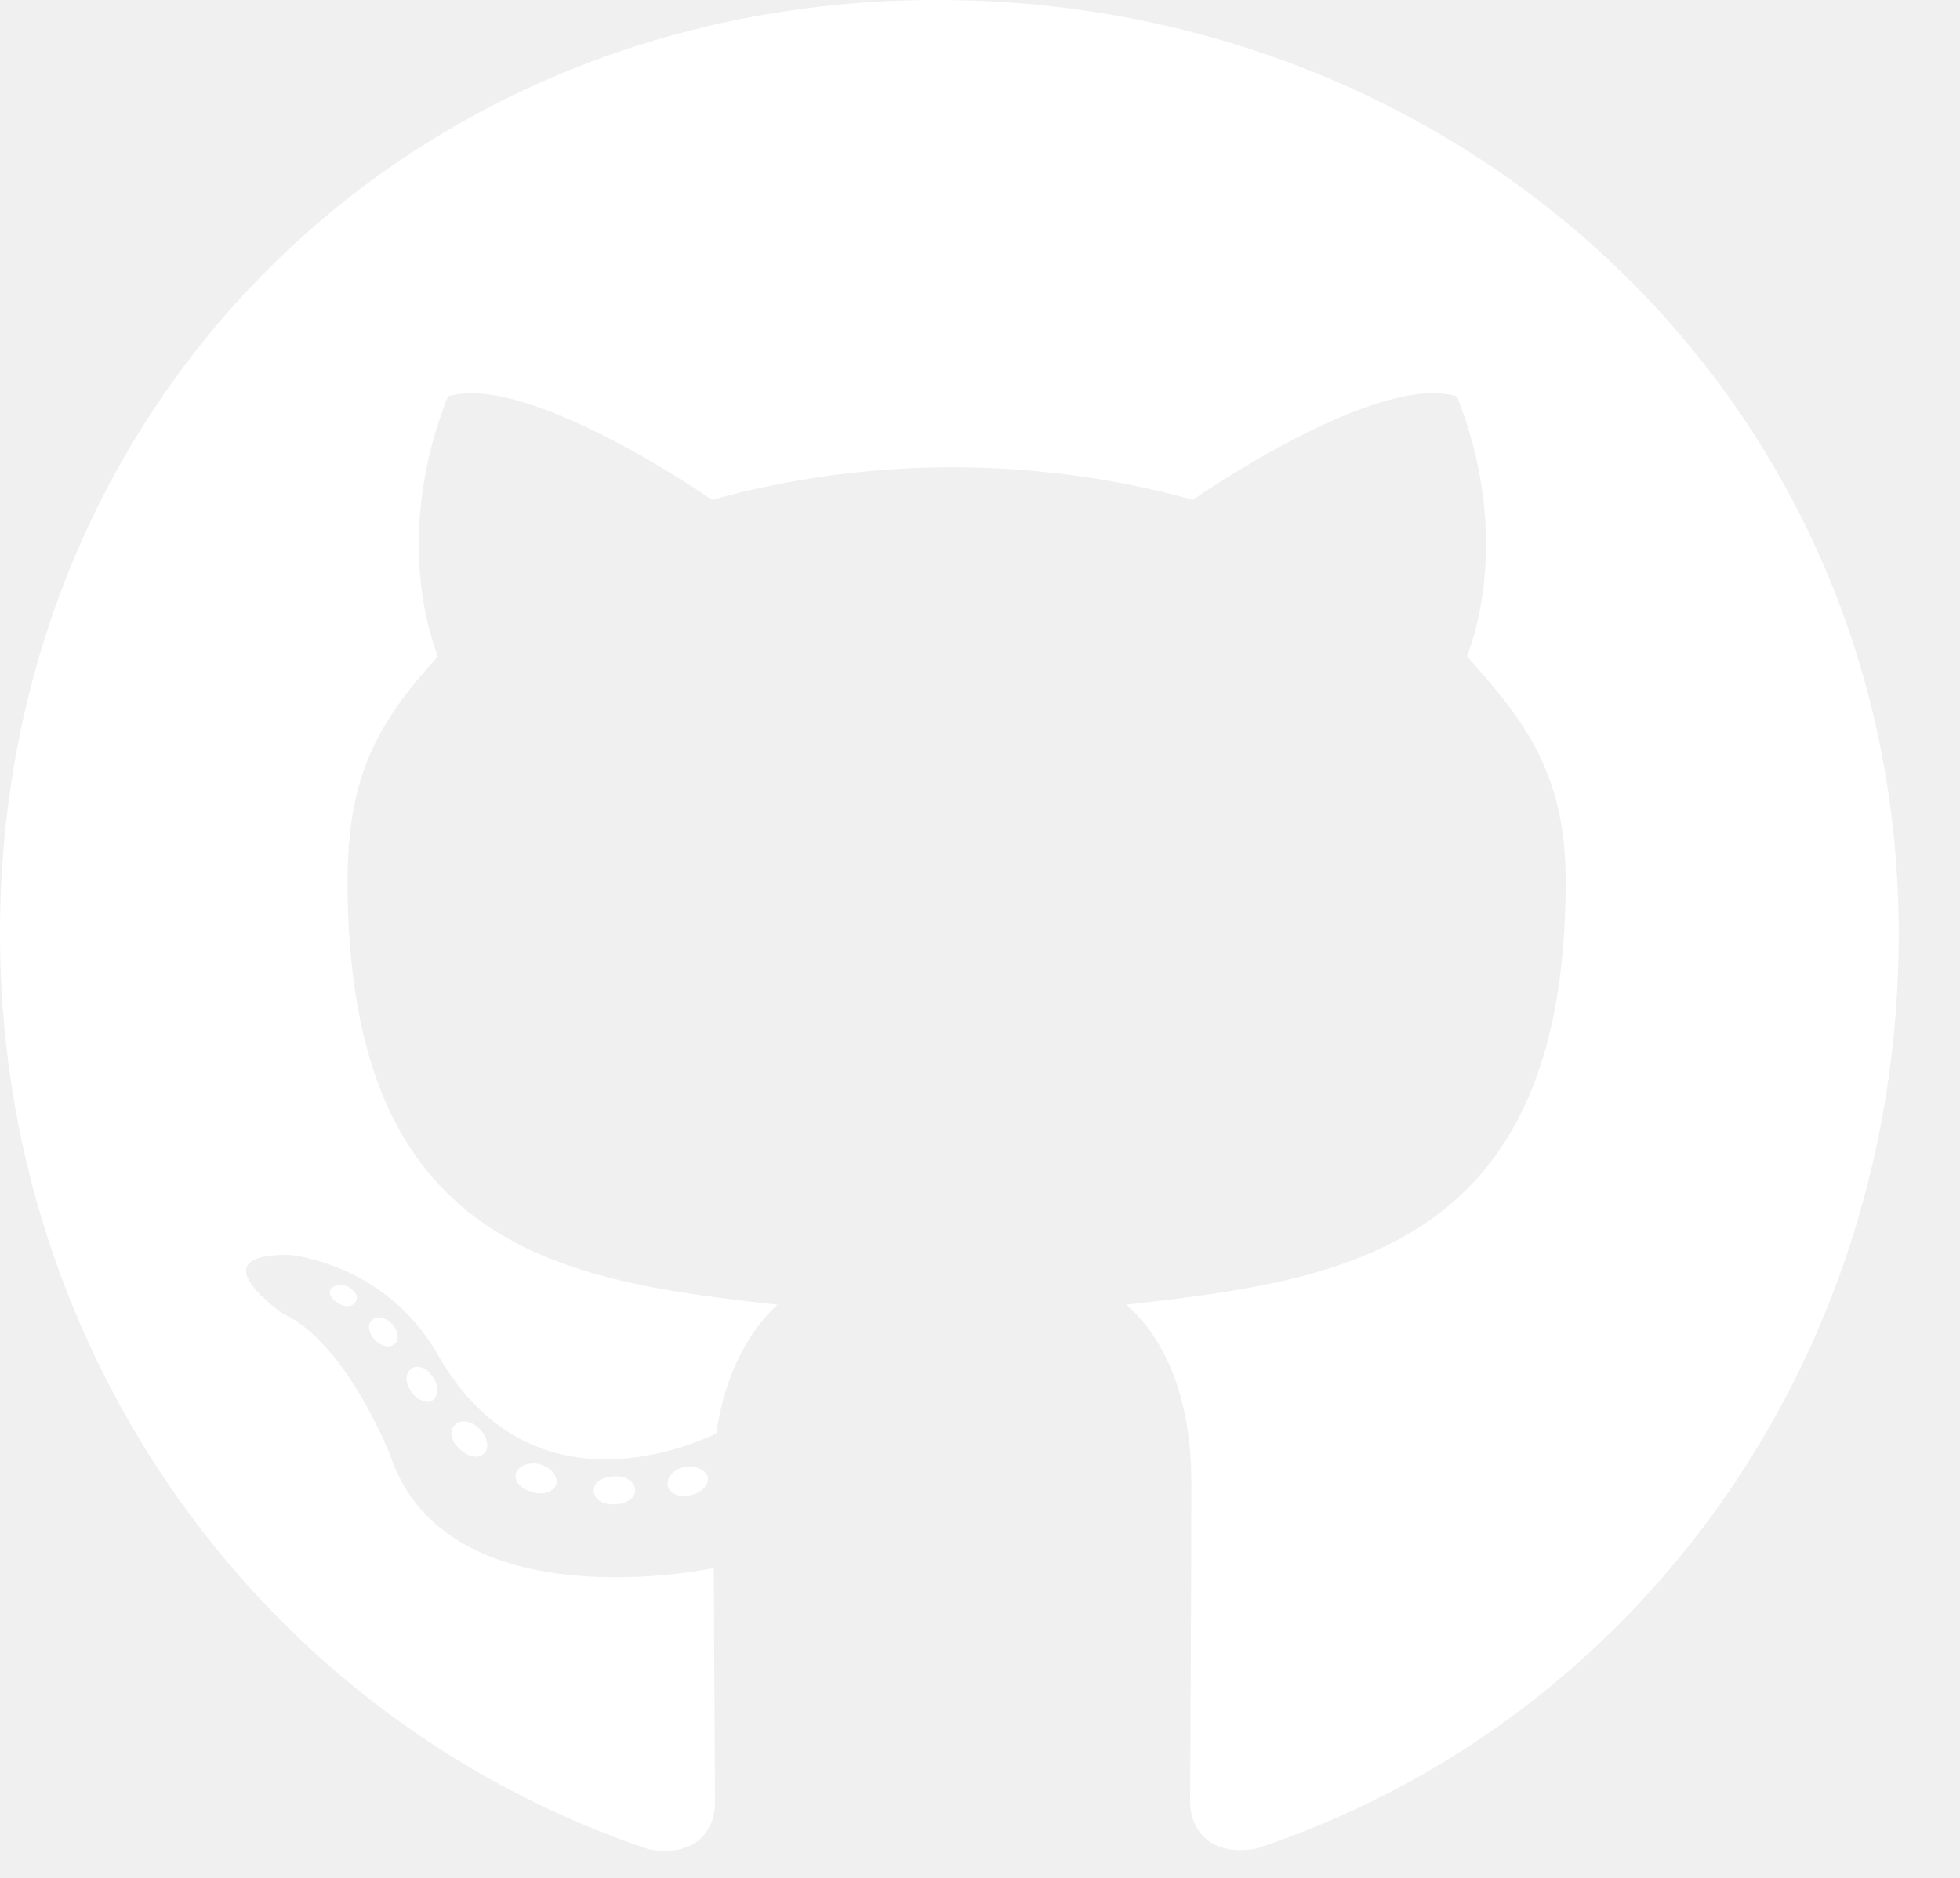
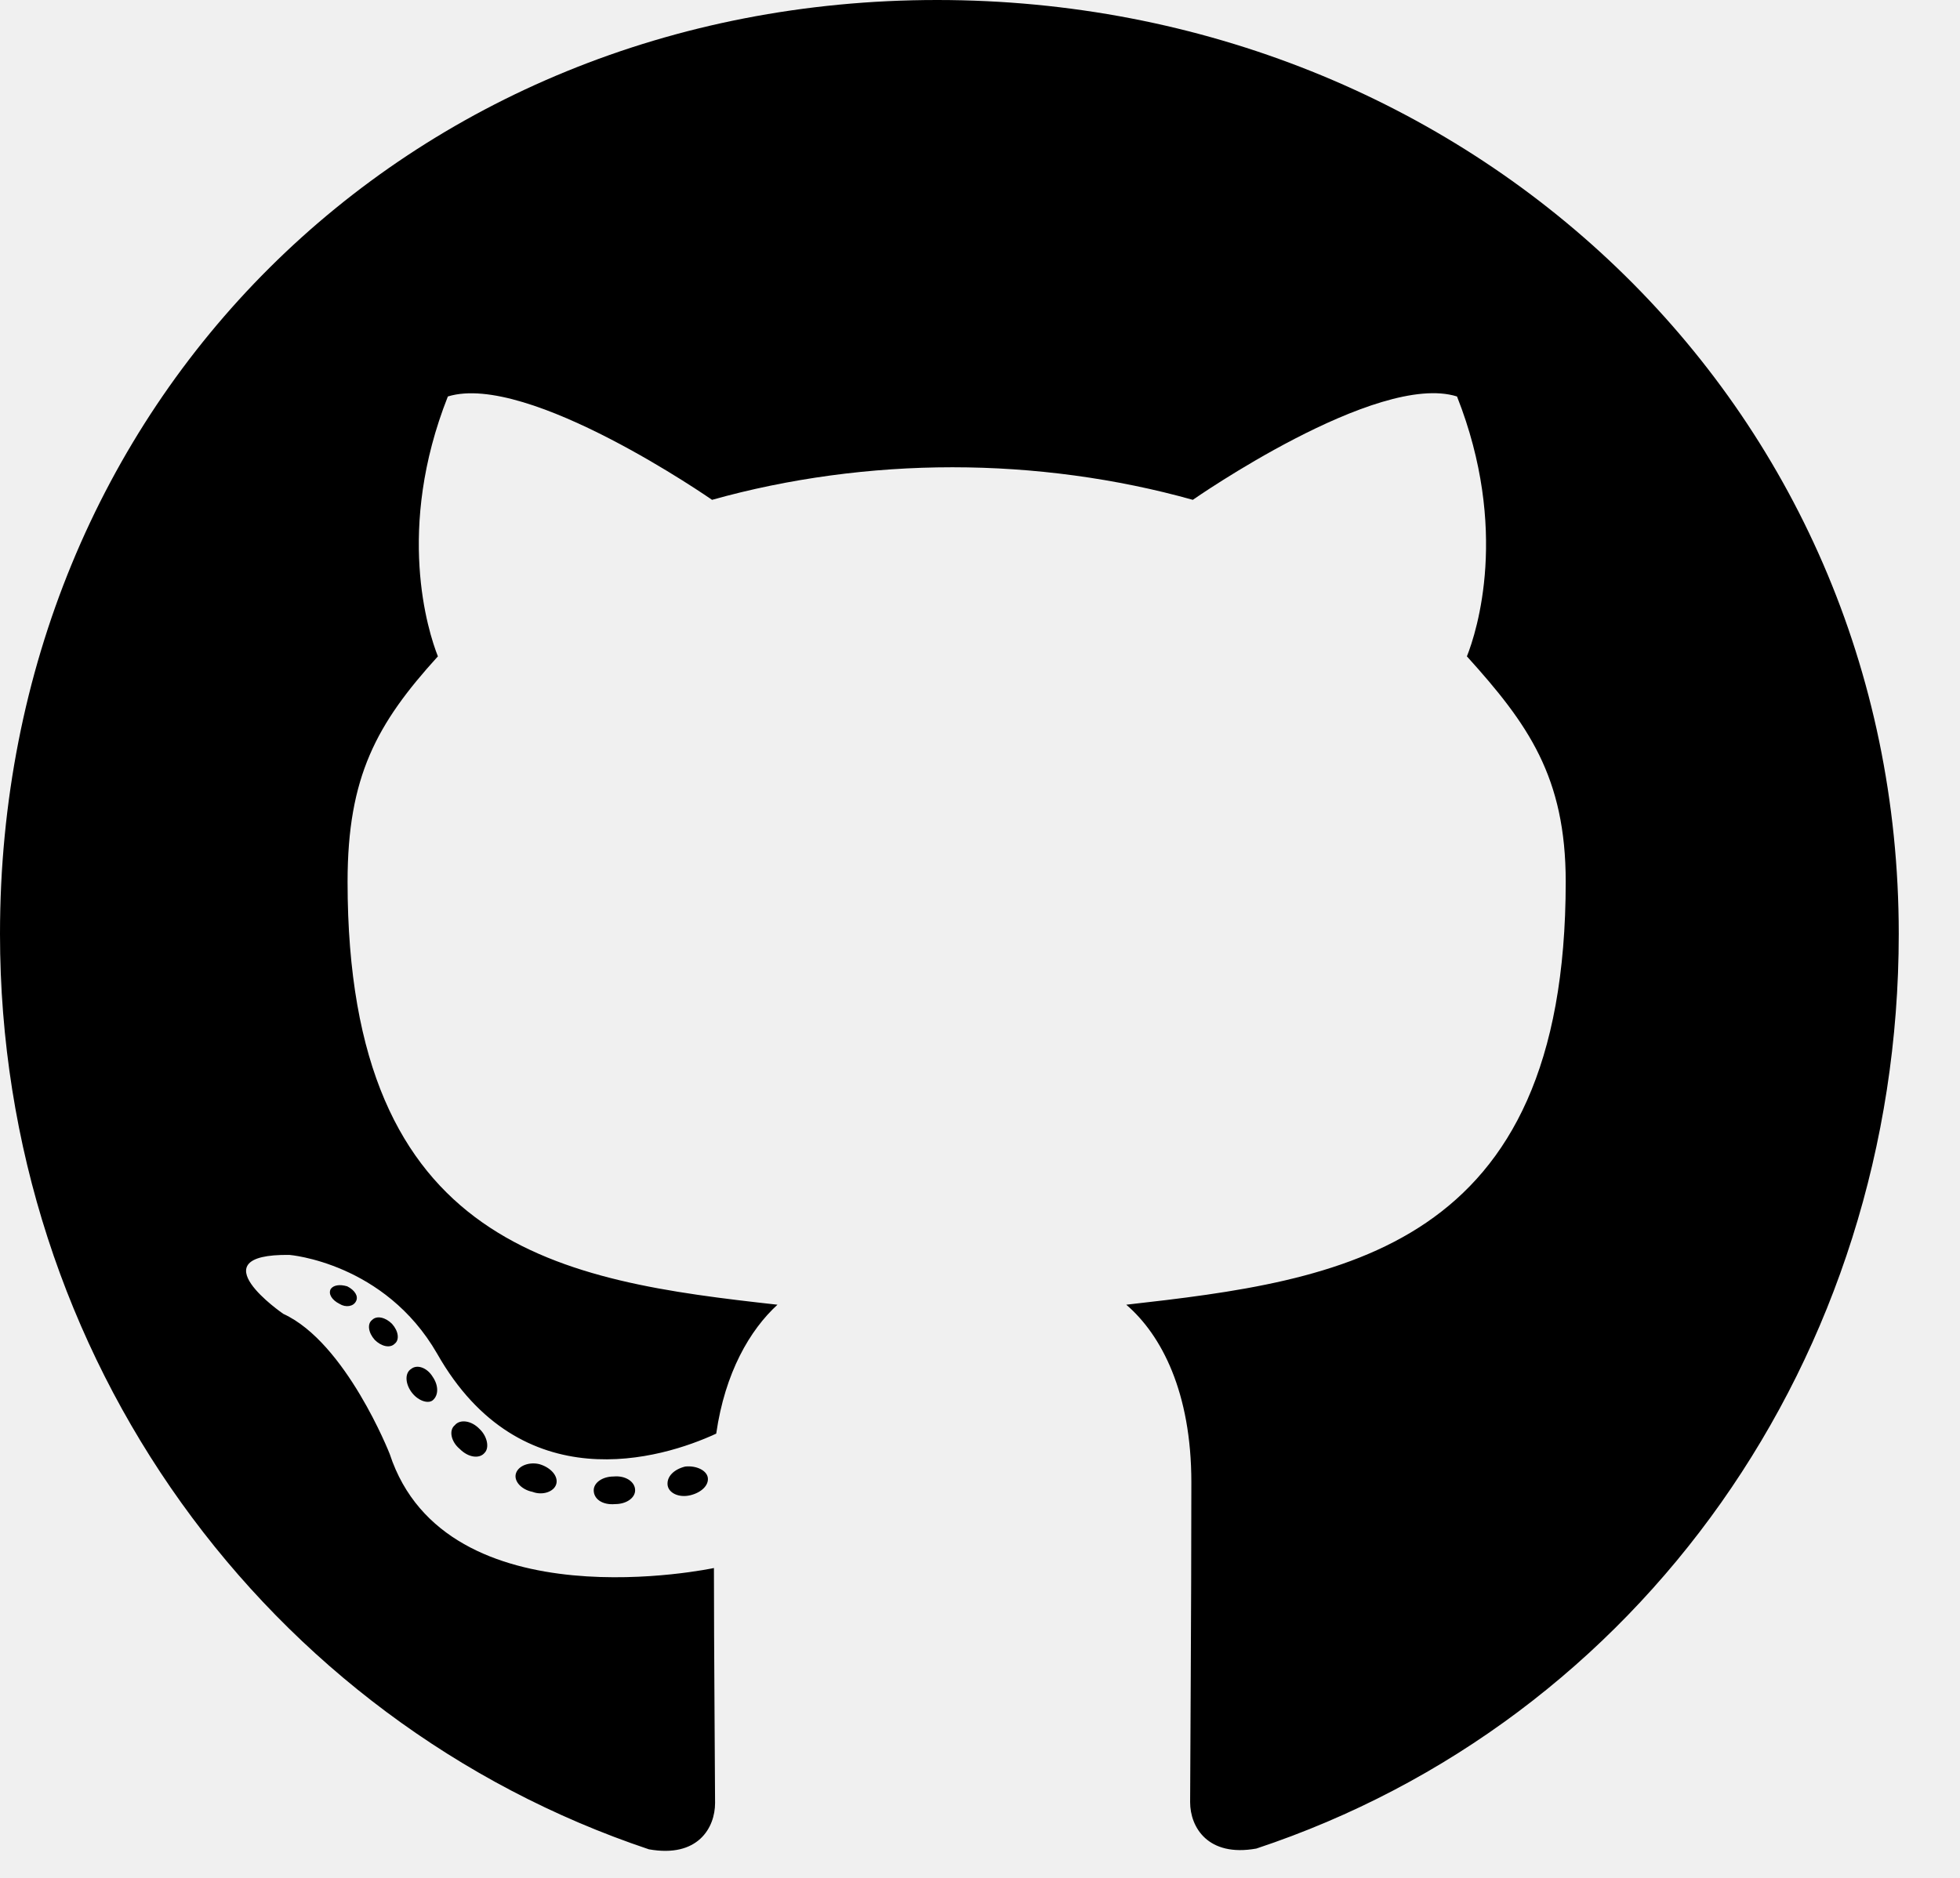
- <svg xmlns="http://www.w3.org/2000/svg" width="24" height="23" viewBox="0 0 24 23" fill="none">
-   <path d="M7.777 18.253C7.777 18.347 7.669 18.422 7.533 18.422C7.378 18.436 7.27 18.361 7.27 18.253C7.27 18.159 7.378 18.084 7.514 18.084C7.655 18.07 7.777 18.145 7.777 18.253ZM6.319 18.042C6.286 18.136 6.38 18.244 6.52 18.272C6.642 18.319 6.783 18.272 6.811 18.178C6.839 18.084 6.75 17.977 6.609 17.934C6.487 17.902 6.352 17.948 6.319 18.042ZM8.391 17.962C8.255 17.995 8.161 18.084 8.175 18.192C8.189 18.286 8.311 18.347 8.452 18.314C8.588 18.281 8.681 18.192 8.667 18.098C8.653 18.009 8.527 17.948 8.391 17.962ZM11.475 0C4.973 0 0 4.936 0 11.438C0 16.636 3.272 21.084 7.945 22.65C8.545 22.758 8.756 22.387 8.756 22.083C8.756 21.792 8.742 20.189 8.742 19.205C8.742 19.205 5.461 19.908 4.772 17.808C4.772 17.808 4.237 16.444 3.469 16.092C3.469 16.092 2.395 15.356 3.544 15.37C3.544 15.37 4.711 15.464 5.353 16.58C6.38 18.389 8.1 17.869 8.77 17.559C8.878 16.809 9.183 16.289 9.52 15.98C6.9 15.689 4.256 15.309 4.256 10.8C4.256 9.511 4.612 8.864 5.362 8.039C5.241 7.734 4.842 6.478 5.484 4.856C6.464 4.552 8.719 6.122 8.719 6.122C9.656 5.859 10.664 5.723 11.662 5.723C12.661 5.723 13.669 5.859 14.606 6.122C14.606 6.122 16.861 4.547 17.841 4.856C18.483 6.483 18.084 7.734 17.962 8.039C18.712 8.869 19.172 9.516 19.172 10.8C19.172 15.323 16.411 15.684 13.791 15.98C14.222 16.35 14.588 17.053 14.588 18.155C14.588 19.734 14.573 21.689 14.573 22.073C14.573 22.378 14.789 22.748 15.384 22.641C20.072 21.084 23.25 16.636 23.25 11.438C23.25 4.936 17.977 0 11.475 0ZM4.556 16.167C4.495 16.214 4.509 16.322 4.589 16.411C4.664 16.486 4.772 16.519 4.833 16.458C4.894 16.411 4.88 16.303 4.8 16.214C4.725 16.139 4.617 16.106 4.556 16.167ZM4.05 15.787C4.017 15.848 4.064 15.923 4.158 15.97C4.233 16.017 4.327 16.003 4.359 15.938C4.392 15.877 4.345 15.802 4.252 15.755C4.158 15.727 4.083 15.741 4.05 15.787ZM5.569 17.456C5.494 17.517 5.522 17.658 5.63 17.747C5.737 17.855 5.873 17.869 5.934 17.794C5.995 17.733 5.967 17.592 5.873 17.503C5.77 17.395 5.63 17.381 5.569 17.456ZM5.034 16.767C4.959 16.814 4.959 16.936 5.034 17.044C5.109 17.152 5.236 17.198 5.297 17.152C5.372 17.091 5.372 16.969 5.297 16.861C5.231 16.753 5.109 16.706 5.034 16.767Z" fill="white" />
+ <svg xmlns="http://www.w3.org/2000/svg" width="24" height="23" viewBox="0 0 24 23" fill="inherit">
+   <path d="M7.777 18.253C7.777 18.347 7.669 18.422 7.533 18.422C7.378 18.436 7.27 18.361 7.27 18.253C7.27 18.159 7.378 18.084 7.514 18.084C7.655 18.07 7.777 18.145 7.777 18.253ZM6.319 18.042C6.286 18.136 6.38 18.244 6.52 18.272C6.642 18.319 6.783 18.272 6.811 18.178C6.839 18.084 6.75 17.977 6.609 17.934C6.487 17.902 6.352 17.948 6.319 18.042ZM8.391 17.962C8.255 17.995 8.161 18.084 8.175 18.192C8.189 18.286 8.311 18.347 8.452 18.314C8.588 18.281 8.681 18.192 8.667 18.098C8.653 18.009 8.527 17.948 8.391 17.962ZM11.475 0C4.973 0 0 4.936 0 11.438C0 16.636 3.272 21.084 7.945 22.65C8.545 22.758 8.756 22.387 8.756 22.083C8.756 21.792 8.742 20.189 8.742 19.205C8.742 19.205 5.461 19.908 4.772 17.808C4.772 17.808 4.237 16.444 3.469 16.092C3.469 16.092 2.395 15.356 3.544 15.37C3.544 15.37 4.711 15.464 5.353 16.58C6.38 18.389 8.1 17.869 8.77 17.559C8.878 16.809 9.183 16.289 9.52 15.98C6.9 15.689 4.256 15.309 4.256 10.8C4.256 9.511 4.612 8.864 5.362 8.039C5.241 7.734 4.842 6.478 5.484 4.856C6.464 4.552 8.719 6.122 8.719 6.122C9.656 5.859 10.664 5.723 11.662 5.723C12.661 5.723 13.669 5.859 14.606 6.122C14.606 6.122 16.861 4.547 17.841 4.856C18.483 6.483 18.084 7.734 17.962 8.039C18.712 8.869 19.172 9.516 19.172 10.8C19.172 15.323 16.411 15.684 13.791 15.98C14.222 16.35 14.588 17.053 14.588 18.155C14.588 19.734 14.573 21.689 14.573 22.073C14.573 22.378 14.789 22.748 15.384 22.641C20.072 21.084 23.25 16.636 23.25 11.438C23.25 4.936 17.977 0 11.475 0ZM4.556 16.167C4.495 16.214 4.509 16.322 4.589 16.411C4.664 16.486 4.772 16.519 4.833 16.458C4.894 16.411 4.88 16.303 4.8 16.214C4.725 16.139 4.617 16.106 4.556 16.167ZM4.05 15.787C4.017 15.848 4.064 15.923 4.158 15.97C4.233 16.017 4.327 16.003 4.359 15.938C4.392 15.877 4.345 15.802 4.252 15.755C4.158 15.727 4.083 15.741 4.05 15.787ZM5.569 17.456C5.494 17.517 5.522 17.658 5.63 17.747C5.737 17.855 5.873 17.869 5.934 17.794C5.995 17.733 5.967 17.592 5.873 17.503C5.77 17.395 5.63 17.381 5.569 17.456ZM5.034 16.767C4.959 16.814 4.959 16.936 5.034 17.044C5.109 17.152 5.236 17.198 5.297 17.152C5.372 17.091 5.372 16.969 5.297 16.861C5.231 16.753 5.109 16.706 5.034 16.767Z" fill="inherit" />
</svg>
